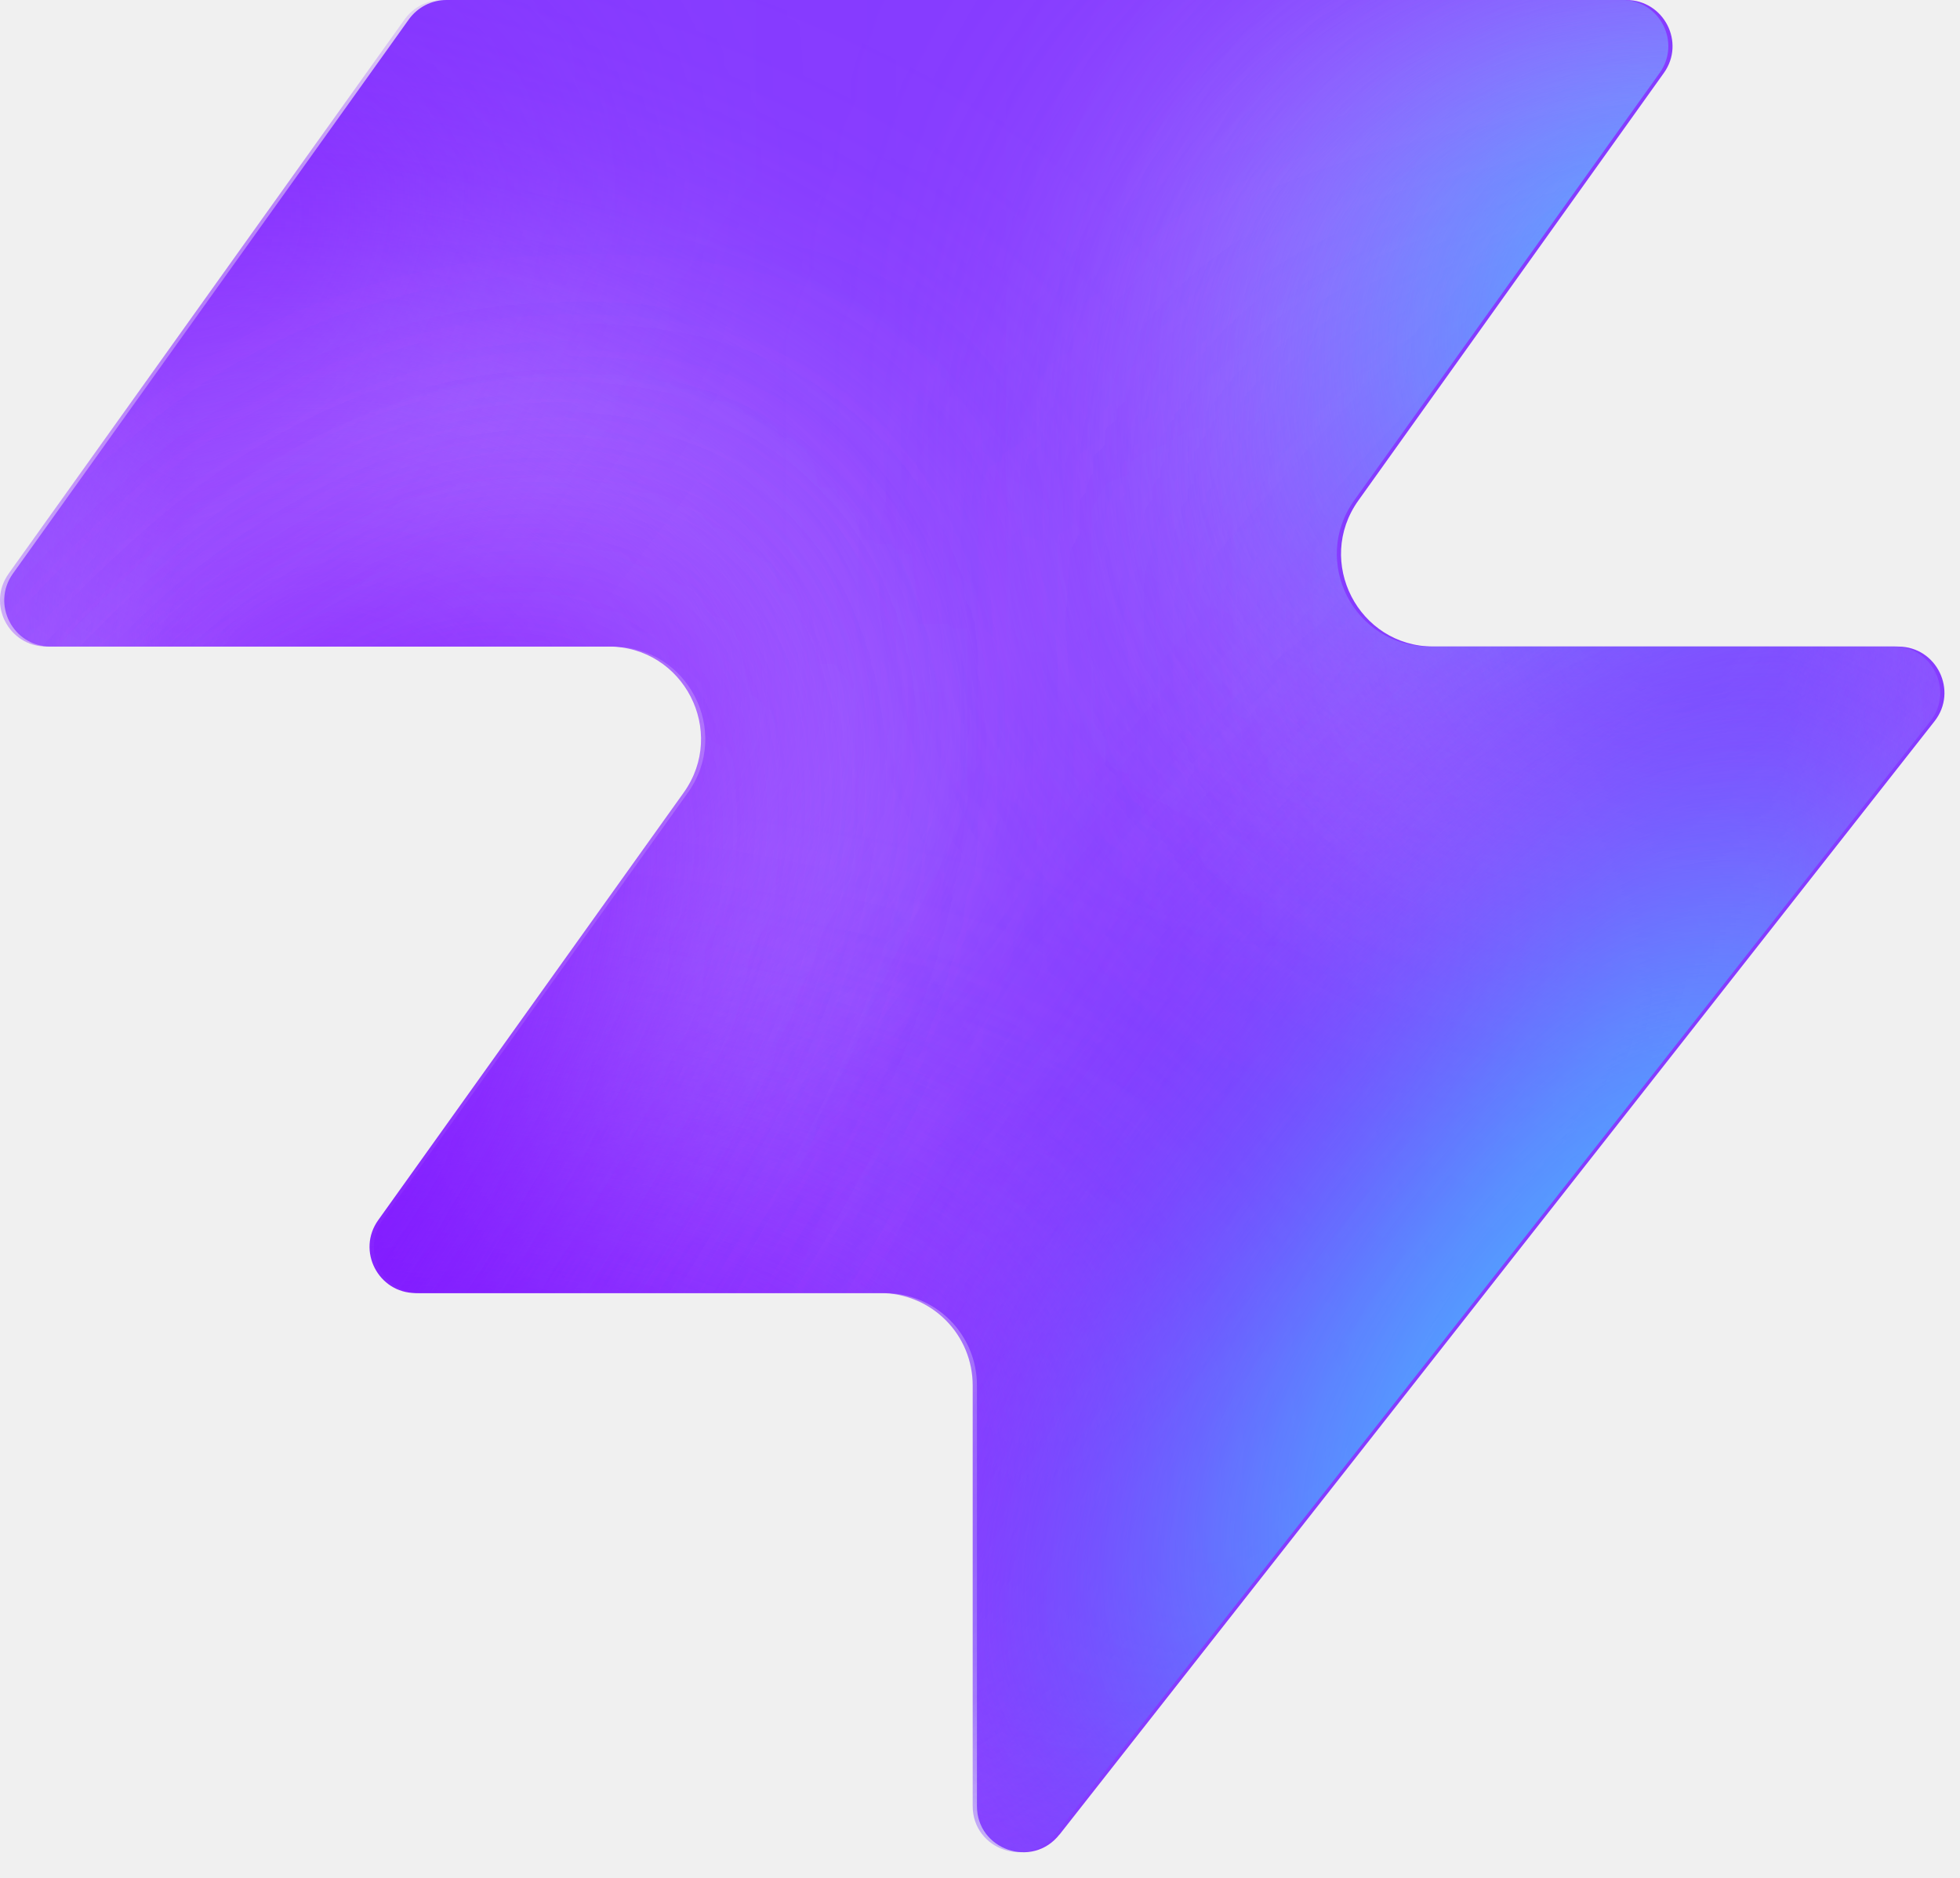
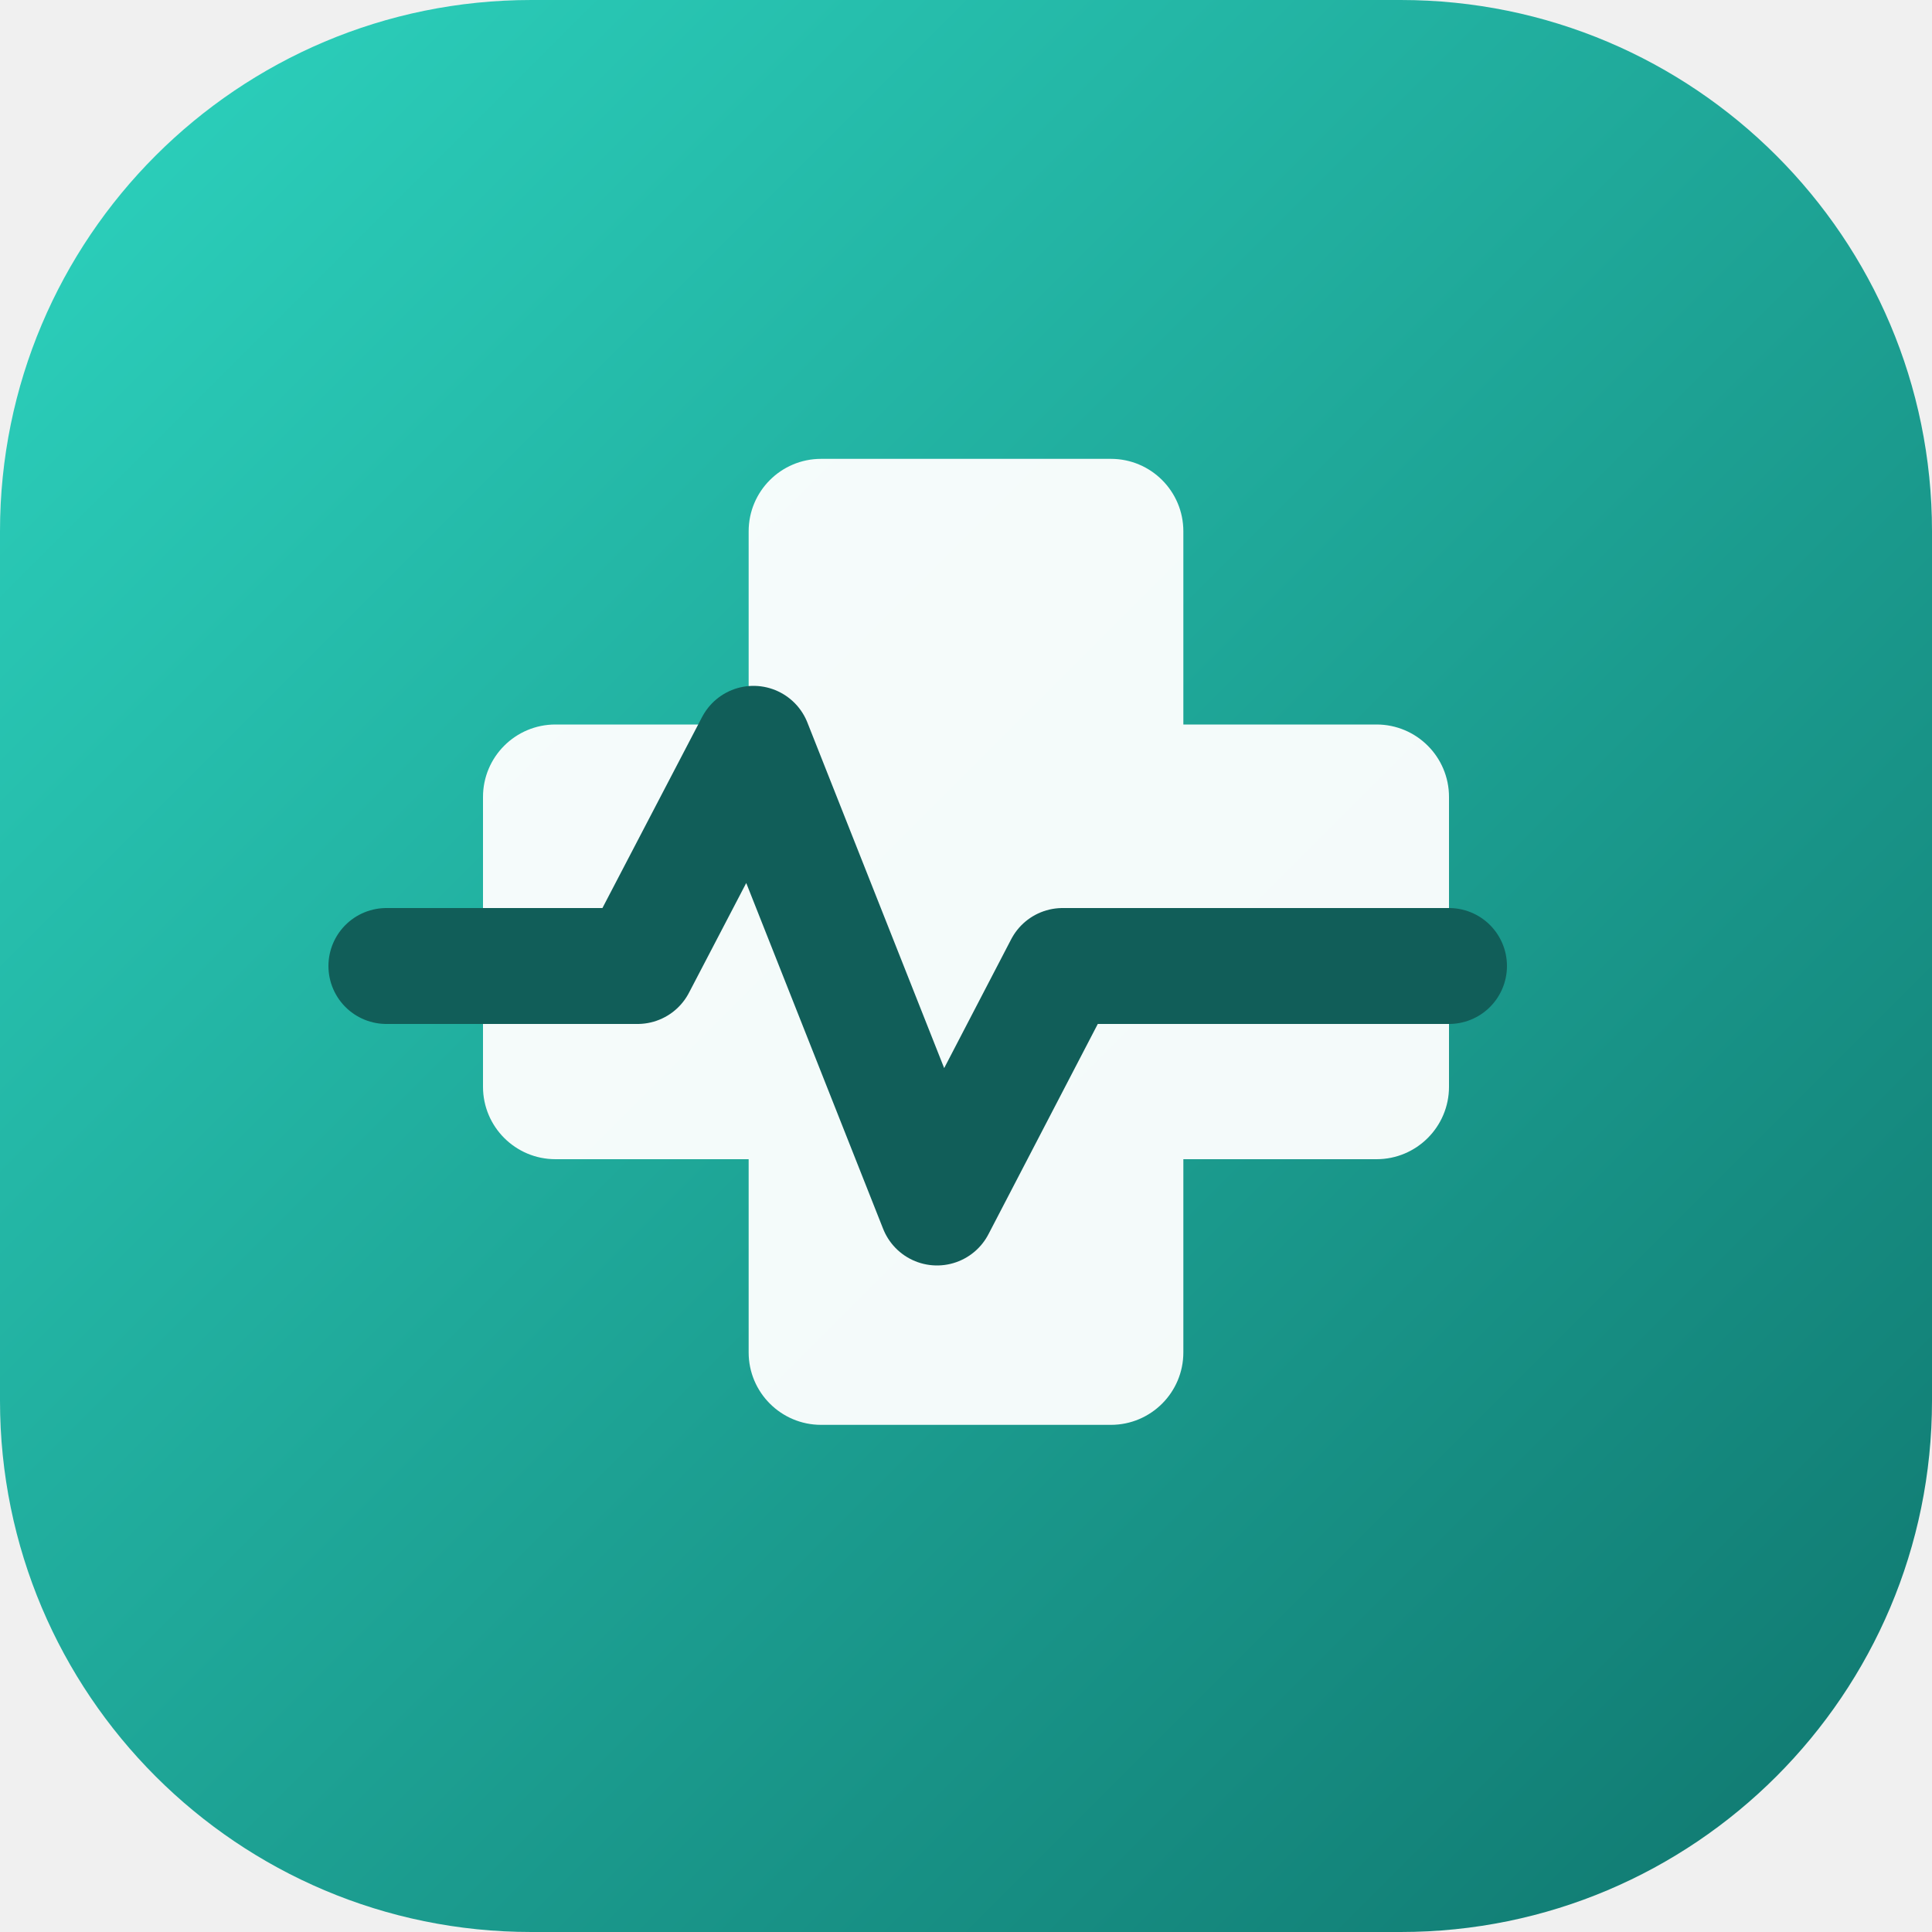
- <svg xmlns="http://www.w3.org/2000/svg" width="48" height="46" fill="none" viewBox="0 0 48 46">
-   <path fill="#863bff" d="M25.946 44.938c-.664.845-2.021.375-2.021-.698V33.937a2.26 2.26 0 0 0-2.262-2.262H10.287c-.92 0-1.456-1.04-.92-1.788l7.48-10.471c1.07-1.497 0-3.578-1.842-3.578H1.237c-.92 0-1.456-1.04-.92-1.788L10.013.474c.214-.297.556-.474.92-.474h28.894c.92 0 1.456 1.04.92 1.788l-7.48 10.471c-1.07 1.498 0 3.579 1.842 3.579h11.377c.943 0 1.473 1.088.89 1.83L25.947 44.94z" style="fill:#863bff;fill:color(display-p3 .525 .23 1);fill-opacity:1" />
-   <mask id="a" width="48" height="46" x="0" y="0" maskUnits="userSpaceOnUse" style="mask-type:alpha">
-     <path fill="#000" d="M25.842 44.938c-.664.844-2.021.375-2.021-.698V33.937a2.26 2.26 0 0 0-2.262-2.262H10.183c-.92 0-1.456-1.04-.92-1.788l7.48-10.471c1.07-1.498 0-3.579-1.842-3.579H1.133c-.92 0-1.456-1.04-.92-1.787L9.91.473c.214-.297.556-.474.92-.474h28.894c.92 0 1.456 1.04.92 1.788l-7.48 10.471c-1.07 1.498 0 3.578 1.842 3.578h11.377c.943 0 1.473 1.088.89 1.832L25.843 44.94z" style="fill:#000;fill-opacity:1" />
-   </mask>
-   <g mask="url(#a)">
-     <g filter="url(#b)">
-       <ellipse cx="5.508" cy="14.704" fill="#ede6ff" rx="5.508" ry="14.704" style="fill:#ede6ff;fill:color(display-p3 .927 .903 1);fill-opacity:1" transform="matrix(.00324 1 1 -.00324 -4.47 31.516)" />
-     </g>
-     <g filter="url(#c)">
-       <ellipse cx="10.399" cy="29.851" fill="#ede6ff" rx="10.399" ry="29.851" style="fill:#ede6ff;fill:color(display-p3 .927 .903 1);fill-opacity:1" transform="matrix(.00324 1 1 -.00324 -39.328 7.883)" />
-     </g>
-     <g filter="url(#d)">
-       <ellipse cx="5.508" cy="30.487" fill="#7e14ff" rx="5.508" ry="30.487" style="fill:#7e14ff;fill:color(display-p3 .492 .077 1);fill-opacity:1" transform="rotate(89.814 -25.913 -14.639)scale(1 -1)" />
-     </g>
-     <g filter="url(#e)">
-       <ellipse cx="5.508" cy="30.599" fill="#7e14ff" rx="5.508" ry="30.599" style="fill:#7e14ff;fill:color(display-p3 .492 .077 1);fill-opacity:1" transform="rotate(89.814 -32.644 -3.334)scale(1 -1)" />
-     </g>
-     <g filter="url(#f)">
-       <ellipse cx="5.508" cy="30.599" fill="#7e14ff" rx="5.508" ry="30.599" style="fill:#7e14ff;fill:color(display-p3 .492 .077 1);fill-opacity:1" transform="matrix(.00324 1 1 -.00324 -34.34 30.47)" />
-     </g>
-     <g filter="url(#g)">
-       <ellipse cx="14.072" cy="22.078" fill="#ede6ff" rx="14.072" ry="22.078" style="fill:#ede6ff;fill:color(display-p3 .927 .903 1);fill-opacity:1" transform="rotate(93.35 24.506 48.493)scale(-1 1)" />
-     </g>
-     <g filter="url(#h)">
-       <ellipse cx="3.47" cy="21.501" fill="#7e14ff" rx="3.47" ry="21.501" style="fill:#7e14ff;fill:color(display-p3 .492 .077 1);fill-opacity:1" transform="rotate(89.009 28.708 47.59)scale(-1 1)" />
-     </g>
-     <g filter="url(#i)">
-       <ellipse cx="3.47" cy="21.501" fill="#7e14ff" rx="3.47" ry="21.501" style="fill:#7e14ff;fill:color(display-p3 .492 .077 1);fill-opacity:1" transform="rotate(89.009 28.708 47.59)scale(-1 1)" />
-     </g>
-     <g filter="url(#j)">
-       <ellipse cx=".387" cy="8.972" fill="#7e14ff" rx="4.407" ry="29.108" style="fill:#7e14ff;fill:color(display-p3 .492 .077 1);fill-opacity:1" transform="rotate(39.51 .387 8.972)" />
-     </g>
-     <g filter="url(#k)">
-       <ellipse cx="47.523" cy="-6.092" fill="#7e14ff" rx="4.407" ry="29.108" style="fill:#7e14ff;fill:color(display-p3 .492 .077 1);fill-opacity:1" transform="rotate(37.892 47.523 -6.092)" />
-     </g>
-     <g filter="url(#l)">
-       <ellipse cx="41.412" cy="6.333" fill="#47bfff" rx="5.971" ry="9.665" style="fill:#47bfff;fill:color(display-p3 .28 .748 1);fill-opacity:1" transform="rotate(37.892 41.412 6.333)" />
-     </g>
-     <g filter="url(#m)">
-       <ellipse cx="-1.879" cy="38.332" fill="#7e14ff" rx="4.407" ry="29.108" style="fill:#7e14ff;fill:color(display-p3 .492 .077 1);fill-opacity:1" transform="rotate(37.892 -1.88 38.332)" />
-     </g>
-     <g filter="url(#n)">
-       <ellipse cx="-1.879" cy="38.332" fill="#7e14ff" rx="4.407" ry="29.108" style="fill:#7e14ff;fill:color(display-p3 .492 .077 1);fill-opacity:1" transform="rotate(37.892 -1.88 38.332)" />
-     </g>
-     <g filter="url(#o)">
-       <ellipse cx="35.651" cy="29.907" fill="#7e14ff" rx="4.407" ry="29.108" style="fill:#7e14ff;fill:color(display-p3 .492 .077 1);fill-opacity:1" transform="rotate(37.892 35.651 29.907)" />
-     </g>
-     <g filter="url(#p)">
-       <ellipse cx="38.418" cy="32.4" fill="#47bfff" rx="5.971" ry="15.297" style="fill:#47bfff;fill:color(display-p3 .28 .748 1);fill-opacity:1" transform="rotate(37.892 38.418 32.4)" />
-     </g>
-   </g>
+ <svg xmlns="http://www.w3.org/2000/svg" viewBox="0 0 40 40" role="img" aria-label="eClinician">
  <defs>
-     <filter id="b" width="60.045" height="41.654" x="-19.77" y="16.149" color-interpolation-filters="sRGB" filterUnits="userSpaceOnUse">
-       <feFlood flood-opacity="0" result="BackgroundImageFix" />
-       <feBlend in="SourceGraphic" in2="BackgroundImageFix" result="shape" />
-       <feGaussianBlur result="effect1_foregroundBlur_2002_17158" stdDeviation="7.659" />
-     </filter>
-     <filter id="c" width="90.34" height="51.437" x="-54.613" y="-7.533" color-interpolation-filters="sRGB" filterUnits="userSpaceOnUse">
-       <feFlood flood-opacity="0" result="BackgroundImageFix" />
-       <feBlend in="SourceGraphic" in2="BackgroundImageFix" result="shape" />
-       <feGaussianBlur result="effect1_foregroundBlur_2002_17158" stdDeviation="7.659" />
-     </filter>
-     <filter id="d" width="79.355" height="29.4" x="-49.64" y="2.03" color-interpolation-filters="sRGB" filterUnits="userSpaceOnUse">
-       <feFlood flood-opacity="0" result="BackgroundImageFix" />
-       <feBlend in="SourceGraphic" in2="BackgroundImageFix" result="shape" />
-       <feGaussianBlur result="effect1_foregroundBlur_2002_17158" stdDeviation="4.596" />
-     </filter>
-     <filter id="e" width="79.579" height="29.4" x="-45.045" y="20.029" color-interpolation-filters="sRGB" filterUnits="userSpaceOnUse">
-       <feFlood flood-opacity="0" result="BackgroundImageFix" />
-       <feBlend in="SourceGraphic" in2="BackgroundImageFix" result="shape" />
-       <feGaussianBlur result="effect1_foregroundBlur_2002_17158" stdDeviation="4.596" />
-     </filter>
-     <filter id="f" width="79.579" height="29.4" x="-43.513" y="21.178" color-interpolation-filters="sRGB" filterUnits="userSpaceOnUse">
-       <feFlood flood-opacity="0" result="BackgroundImageFix" />
-       <feBlend in="SourceGraphic" in2="BackgroundImageFix" result="shape" />
-       <feGaussianBlur result="effect1_foregroundBlur_2002_17158" stdDeviation="4.596" />
-     </filter>
-     <filter id="g" width="74.749" height="58.852" x="15.756" y="-17.901" color-interpolation-filters="sRGB" filterUnits="userSpaceOnUse">
-       <feFlood flood-opacity="0" result="BackgroundImageFix" />
-       <feBlend in="SourceGraphic" in2="BackgroundImageFix" result="shape" />
-       <feGaussianBlur result="effect1_foregroundBlur_2002_17158" stdDeviation="7.659" />
-     </filter>
-     <filter id="h" width="61.377" height="25.362" x="23.548" y="2.284" color-interpolation-filters="sRGB" filterUnits="userSpaceOnUse">
-       <feFlood flood-opacity="0" result="BackgroundImageFix" />
-       <feBlend in="SourceGraphic" in2="BackgroundImageFix" result="shape" />
-       <feGaussianBlur result="effect1_foregroundBlur_2002_17158" stdDeviation="4.596" />
-     </filter>
-     <filter id="i" width="61.377" height="25.362" x="23.548" y="2.284" color-interpolation-filters="sRGB" filterUnits="userSpaceOnUse">
-       <feFlood flood-opacity="0" result="BackgroundImageFix" />
-       <feBlend in="SourceGraphic" in2="BackgroundImageFix" result="shape" />
-       <feGaussianBlur result="effect1_foregroundBlur_2002_17158" stdDeviation="4.596" />
-     </filter>
-     <filter id="j" width="56.045" height="63.649" x="-27.636" y="-22.853" color-interpolation-filters="sRGB" filterUnits="userSpaceOnUse">
-       <feFlood flood-opacity="0" result="BackgroundImageFix" />
-       <feBlend in="SourceGraphic" in2="BackgroundImageFix" result="shape" />
-       <feGaussianBlur result="effect1_foregroundBlur_2002_17158" stdDeviation="4.596" />
-     </filter>
-     <filter id="k" width="54.814" height="64.646" x="20.116" y="-38.415" color-interpolation-filters="sRGB" filterUnits="userSpaceOnUse">
-       <feFlood flood-opacity="0" result="BackgroundImageFix" />
-       <feBlend in="SourceGraphic" in2="BackgroundImageFix" result="shape" />
-       <feGaussianBlur result="effect1_foregroundBlur_2002_17158" stdDeviation="4.596" />
-     </filter>
-     <filter id="l" width="33.541" height="35.313" x="24.641" y="-11.323" color-interpolation-filters="sRGB" filterUnits="userSpaceOnUse">
-       <feFlood flood-opacity="0" result="BackgroundImageFix" />
-       <feBlend in="SourceGraphic" in2="BackgroundImageFix" result="shape" />
-       <feGaussianBlur result="effect1_foregroundBlur_2002_17158" stdDeviation="4.596" />
-     </filter>
-     <filter id="m" width="54.814" height="64.646" x="-29.286" y="6.009" color-interpolation-filters="sRGB" filterUnits="userSpaceOnUse">
-       <feFlood flood-opacity="0" result="BackgroundImageFix" />
-       <feBlend in="SourceGraphic" in2="BackgroundImageFix" result="shape" />
-       <feGaussianBlur result="effect1_foregroundBlur_2002_17158" stdDeviation="4.596" />
-     </filter>
-     <filter id="n" width="54.814" height="64.646" x="-29.286" y="6.009" color-interpolation-filters="sRGB" filterUnits="userSpaceOnUse">
-       <feFlood flood-opacity="0" result="BackgroundImageFix" />
-       <feBlend in="SourceGraphic" in2="BackgroundImageFix" result="shape" />
-       <feGaussianBlur result="effect1_foregroundBlur_2002_17158" stdDeviation="4.596" />
-     </filter>
-     <filter id="o" width="54.814" height="64.646" x="8.244" y="-2.416" color-interpolation-filters="sRGB" filterUnits="userSpaceOnUse">
-       <feFlood flood-opacity="0" result="BackgroundImageFix" />
-       <feBlend in="SourceGraphic" in2="BackgroundImageFix" result="shape" />
-       <feGaussianBlur result="effect1_foregroundBlur_2002_17158" stdDeviation="4.596" />
-     </filter>
-     <filter id="p" width="39.409" height="43.623" x="18.713" y="10.588" color-interpolation-filters="sRGB" filterUnits="userSpaceOnUse">
-       <feFlood flood-opacity="0" result="BackgroundImageFix" />
-       <feBlend in="SourceGraphic" in2="BackgroundImageFix" result="shape" />
-       <feGaussianBlur result="effect1_foregroundBlur_2002_17158" stdDeviation="4.596" />
-     </filter>
+     <linearGradient id="brand" x1="0" y1="0" x2="40" y2="40" gradientUnits="userSpaceOnUse">
+       <stop stop-color="#2dd4bf" />
+       <stop offset="1" stop-color="#0f766e" />
+     </linearGradient>
  </defs>
+   <rect width="40" height="40" rx="11" fill="url(#brand)" />
+   <path d="M17 9.5h6A1.5 1.5 0 0 1 24.5 11v4h4a1.5 1.5 0 0 1 1.5 1.5v6a1.5 1.5 0 0 1-1.5 1.5h-4v4a1.5 1.5 0 0 1-1.5 1.5h-6a1.5 1.5 0 0 1-1.5-1.5v-4h-4A1.5 1.5 0 0 1 10 22.5v-6a1.5 1.5 0 0 1 1.5-1.5h4v-4A1.5 1.5 0 0 1 17 9.5Z" fill="#fff" fill-opacity=".95" />
+   <path d="M8 20h5.2l2.4-4.6L19.4 25l2.6-5h8" fill="none" stroke="#115e59" stroke-width="2.4" stroke-linecap="round" stroke-linejoin="round" />
</svg>
